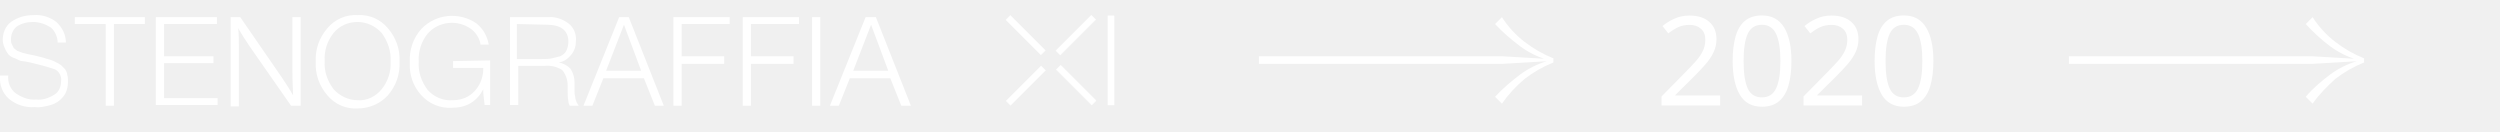
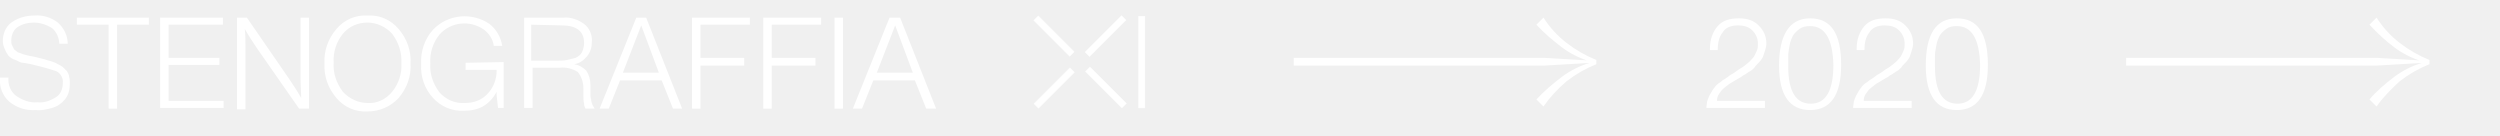
- <svg xmlns="http://www.w3.org/2000/svg" version="1.1" id="Слой_1" x="0px" y="0px" viewBox="0 0 364.2 19.2" style="enable-background:new 0 0 364.2 19.2;" xml:space="preserve">
+ <svg xmlns="http://www.w3.org/2000/svg" version="1.1" x="0px" y="0px" viewBox="0 0 354.4 19.2" style="enable-background:new 0 0 354.4 19.2;" xml:space="preserve">
  <style type="text/css">
- 	.st0{fill:#FFFFFF;}
- 	.st1{font-family:'HelveticaNeueCyr-Light';}
- 	.st2{font-size:18.08px;}
- 	.st3{fill:#FFFFFF;stroke:#FFFFFF;stroke-width:5.000000e-02;stroke-miterlimit:10;}
+ 	.st0{enable-background:new    ;}
+ 	.st1{fill:#FFFFFF;}
+ 	.st2{fill:#FFFFFF;stroke:#FFFFFF;stroke-width:5.000000e-02;stroke-miterlimit:10;}
</style>
-   <g>
-     <g id="содержание">
-       <text transform="matrix(1 0 0 1 241.1799 15.3599)" class="st0 st1 st2">2020  </text>
-       <path class="st0" d="M335.9,3.5c1.1,1.2,2.3,2.3,3.5,3.2c1.2,0.9,2.6,1.6,4,2v0.2c-1.4,0.4-2.8,1.1-4,2c-1.3,1-2.5,2-3.5,3.2l1,1    c0.9-1.3,2.1-2.5,3.3-3.6c1.3-1,2.7-1.8,4.2-2.4V8.5c-1.5-0.6-2.9-1.4-4.2-2.4c-1.3-1-2.4-2.2-3.3-3.6L335.9,3.5z M301.4,9.3h35.5    l6.8-0.4V8.6l-6.8-0.4h-35.5V9.3z" />
-       <rect x="161.4" y="2.3" class="st3" width="0.9" height="13" />
-       <rect x="156.3" y="8.8" transform="matrix(0.7071 -0.7071 0.7071 0.7071 37.1341 114.4316)" class="st3" width="0.9" height="7.3" />
-       <rect x="145.8" y="12" transform="matrix(0.7071 -0.7071 0.7071 0.7071 34.9997 109.313)" class="st3" width="7.2" height="0.9" />
-       <rect x="149" y="1.5" transform="matrix(0.7071 -0.7071 0.7071 0.7071 40.1277 107.1859)" class="st3" width="0.9" height="7.2" />
-       <rect x="153.1" y="4.7" transform="matrix(0.7071 -0.7071 0.7071 0.7071 42.2425 112.3137)" class="st3" width="7.3" height="0.9" />
-       <path class="st0" d="M9.6,6.2H8.4c0-0.8-0.4-1.7-1-2.2C6.6,3.5,5.7,3.2,4.8,3.2C4,3.2,3.1,3.4,2.4,3.9C1.9,4.3,1.6,5,1.6,5.7    c0,0.3,0,0.5,0.1,0.7C1.8,6.6,1.9,6.8,2,7l0.5,0.4C2.8,7.5,3,7.6,3.3,7.7l0.8,0.2l1,0.2l1.2,0.3c0.3,0.1,0.6,0.2,1,0.3    c0.3,0.1,0.6,0.2,0.9,0.4c0.3,0.1,0.5,0.3,0.7,0.4c0.2,0.2,0.4,0.4,0.6,0.6c0.1,0.2,0.3,0.5,0.3,0.8c0.1,0.3,0.1,0.7,0.1,1    c0,0.8-0.2,1.6-0.7,2.2c-0.5,0.6-1.1,1-1.8,1.2c-0.8,0.2-1.5,0.4-2.3,0.3c-1.4,0.1-2.7-0.3-3.8-1.2c-0.9-0.8-1.4-2-1.3-3.3v-0.1    h1.2c-0.1,1,0.3,2,1.1,2.6c0.9,0.6,1.9,1,3,0.9c0.9,0.1,1.8-0.2,2.6-0.7c0.7-0.4,1-1.2,1-2c0.1-0.7-0.3-1.4-0.9-1.7    C6.8,9.7,5.7,9.4,4.4,9.1C3.9,9,3.4,8.9,3.2,8.9s-0.6-0.2-1-0.4c-0.4-0.1-0.7-0.3-1-0.6C1,7.6,0.8,7.3,0.7,7    C0.5,6.6,0.4,6.2,0.4,5.8c0-1,0.4-2,1.2-2.6c1-0.7,2.1-1,3.3-1c1.2-0.1,2.4,0.3,3.3,1C9.1,4,9.6,5.1,9.6,6.2z" />
-       <path class="st0" d="M21.1,2.5v1h-4.5v11.9h-1.2V3.5h-4.5v-1L21.1,2.5z" />
-       <path class="st0" d="M31.6,2.5v1h-7.7v4.7h7.2v1h-7.2v5.1h7.8v1h-9V2.5H31.6z" />
-       <path class="st0" d="M43.8,2.5v12.9h-1.4l-6-8.6c-0.6-0.9-1.2-1.8-1.7-2.7c0.1,0.8,0.1,1.9,0.1,3.1v8.3h-1.2V2.5H35l6,8.7    c0.6,0.9,1.2,1.8,1.7,2.7c-0.1-1.9-0.1-3-0.1-3.4v-8L43.8,2.5z" />
-       <path class="st0" d="M52.1,2.2c1.7-0.1,3.3,0.6,4.4,1.9c1.2,1.4,1.8,3.1,1.7,4.9c0.1,1.8-0.5,3.5-1.7,4.9    c-1.1,1.2-2.7,1.9-4.4,1.9c-1.7,0.1-3.3-0.6-4.4-1.9c-1.2-1.4-1.8-3.1-1.7-4.9c-0.1-1.8,0.5-3.5,1.7-4.9    C48.8,2.8,50.4,2.1,52.1,2.2z M52.1,3.2c-1.3,0-2.6,0.5-3.5,1.6c-0.9,1.1-1.4,2.6-1.3,4.1c-0.1,1.5,0.4,2.9,1.3,4.1    c0.9,1,2.2,1.6,3.5,1.6c1.3,0.1,2.6-0.5,3.5-1.6c0.9-1.1,1.4-2.6,1.3-4c0.1-1.5-0.4-3-1.3-4.2C54.7,3.8,53.4,3.2,52.1,3.2    L52.1,3.2z" />
-       <path class="st0" d="M71.4,8.8v6.5h-0.8l-0.2-1.8V13c-0.4,0.8-1,1.5-1.8,2c-0.8,0.5-1.8,0.7-2.8,0.7c-1.7,0.1-3.3-0.6-4.4-1.8    c-1.2-1.3-1.8-3-1.7-4.8c-0.1-1.8,0.5-3.6,1.7-4.9c2.1-2.2,5.5-2.5,8-0.8c1,0.8,1.6,1.9,1.8,3.1h-1.2c-0.1-0.9-0.7-1.8-1.4-2.3    c-2-1.4-4.7-1.1-6.3,0.7C61.4,6,60.9,7.5,61,9c-0.1,1.5,0.4,2.9,1.3,4.1c0.9,1,2.2,1.6,3.6,1.5c1.1,0,2.1-0.3,2.9-1    c0.8-0.7,1.3-1.6,1.5-2.6c0.1-0.4,0.1-0.8,0.1-1.1H66v-1L71.4,8.8z" />
-       <path class="st0" d="M74.1,2.5h5.8c1-0.1,2.1,0.3,2.9,0.9C83.6,4,84,5,83.9,6c0,0.7-0.2,1.4-0.7,2c-0.5,0.6-1.1,1-1.8,1.1    c0.6,0.1,1.2,0.4,1.7,0.9c0.4,0.6,0.6,1.3,0.6,2c0,0,0,0.2,0,0.5s0,0.6,0,0.8s0,0.5,0.1,0.8c0,0.3,0.1,0.5,0.2,0.8    c0.1,0.2,0.2,0.3,0.3,0.5h-1.3c-0.1-0.2-0.2-0.4-0.2-0.7c-0.1-0.4-0.1-0.9-0.1-1.3c0-0.5,0-0.8,0-0.9c0-0.9-0.3-1.7-0.8-2.3    c-0.8-0.5-1.7-0.7-2.6-0.6h-3.8v5.7h-1.2V2.5z M75.3,3.5v5.1H79c0.5,0,0.9,0,1.4-0.1c0.4-0.1,0.8-0.2,1.2-0.3    c0.4-0.2,0.7-0.4,0.9-0.8c0.2-0.4,0.3-0.9,0.3-1.3c0-1.7-1.1-2.5-3.2-2.5L75.3,3.5z" />
-       <path class="st0" d="M91.6,2.5l5.1,12.9h-1.3l-1.6-4h-5.9l-1.6,4H85l5.2-12.9H91.6z M93.4,10.3l-2.5-6.7l-2.6,6.7H93.4z" />
-       <path class="st0" d="M106.3,2.5v1h-7v4.7h6.2v1.1h-6.2v6.1h-1.2V2.5H106.3z" />
-       <path class="st0" d="M116.4,2.5v1h-7v4.7h6.2v1.1h-6.2v6.1h-1.2V2.5H116.4z" />
-       <path class="st0" d="M119.5,2.5v12.9h-1.2V2.5H119.5z" />
-       <path class="st0" d="M127.6,2.5l5.1,12.9h-1.4l-1.6-4h-5.9l-1.6,4h-1.3l5.2-12.9H127.6z M129.4,10.3l-2.5-6.7l-2.6,6.7H129.4z" />
-       <path class="st0" d="M217.8,3.5c1.1,1.2,2.3,2.2,3.6,3.2c1.2,0.9,2.6,1.6,4,2v0.2c-1.4,0.4-2.8,1.1-4,2c-1.3,1-2.5,2-3.6,3.2l1,1    c0.9-1.3,2-2.5,3.3-3.6c1.3-1,2.7-1.8,4.2-2.4V8.5c-1.5-0.6-2.9-1.4-4.2-2.4c-1.3-1-2.4-2.2-3.3-3.6L217.8,3.5z M183.4,9.3h35.5    l6.8-0.4V8.6l-6.8-0.4h-35.5V9.3z" />
+   <g id="Слой_2">
+ </g>
+   <g id="Слой_1">
+     <g class="st0">
+       <path class="st1" d="M250.2,14.3v1h-8.3c0-0.3,0.1-0.7,0.1-0.9c0.1-0.3,0.2-0.6,0.3-0.8s0.3-0.5,0.4-0.7c0.1-0.2,0.3-0.4,0.5-0.7    c0.2-0.2,0.4-0.4,0.6-0.5s0.3-0.3,0.7-0.5c0.3-0.2,0.6-0.4,0.7-0.5c0.1-0.1,0.4-0.2,0.8-0.5c0.4-0.3,0.7-0.5,0.9-0.6    c0.2-0.1,0.4-0.3,0.8-0.6s0.6-0.6,0.8-0.8c0.2-0.2,0.3-0.5,0.5-0.9s0.2-0.7,0.2-1.1c0-0.8-0.3-1.4-0.8-1.9c-0.5-0.5-1.2-0.7-2-0.7    c-1,0-1.8,0.3-2.2,1c-0.5,0.6-0.7,1.5-0.7,2.5h-1.1V6.9c0-1.3,0.4-2.4,1.1-3.2c0.7-0.8,1.7-1.1,3-1.1c1.2,0,2.1,0.3,2.8,1    c0.7,0.7,1.1,1.5,1.1,2.6c0,0.3-0.1,0.7-0.2,1c-0.1,0.3-0.2,0.6-0.3,0.9c-0.1,0.2-0.3,0.5-0.6,0.8c-0.3,0.3-0.5,0.5-0.6,0.7    c-0.2,0.2-0.4,0.4-0.8,0.6c-0.4,0.3-0.6,0.4-0.8,0.5c-0.1,0.1-0.4,0.3-0.8,0.5c-0.5,0.3-0.8,0.5-1,0.6c-0.2,0.1-0.4,0.3-0.8,0.6    c-0.4,0.3-0.6,0.6-0.8,0.9c-0.2,0.3-0.3,0.6-0.3,1c0,0,0.1,0,0.2,0c0.1,0,0.1,0,0.1,0H250.2z" />
+       <path class="st1" d="M256.6,2.6c3,0,4.4,2.2,4.4,6.6c0,4.3-1.5,6.4-4.4,6.4c-2.9,0-4.4-2.1-4.4-6.3C252.2,4.9,253.7,2.6,256.6,2.6    z M256.6,3.7c-0.6,0-1.1,0.1-1.5,0.4c-0.4,0.3-0.7,0.6-0.9,0.9c-0.2,0.4-0.4,0.8-0.5,1.4c-0.1,0.6-0.2,1-0.2,1.5    c0,0.4,0,0.9,0,1.5c0,3.6,1.1,5.3,3.2,5.3c2.1,0,3.2-1.8,3.2-5.5C259.8,5.5,258.7,3.7,256.6,3.7z" />
+       <path class="st1" d="M271,14.3v1h-8.3c0-0.3,0.1-0.7,0.1-0.9c0.1-0.3,0.2-0.6,0.3-0.8s0.3-0.5,0.4-0.7c0.1-0.2,0.3-0.4,0.5-0.7    c0.2-0.2,0.4-0.4,0.6-0.5s0.3-0.3,0.7-0.5c0.3-0.2,0.6-0.4,0.7-0.5c0.1-0.1,0.4-0.2,0.8-0.5c0.4-0.3,0.7-0.5,0.9-0.6    c0.2-0.1,0.4-0.3,0.8-0.6s0.6-0.6,0.8-0.8c0.2-0.2,0.3-0.5,0.5-0.9s0.2-0.7,0.2-1.1c0-0.8-0.3-1.4-0.8-1.9c-0.5-0.5-1.2-0.7-2-0.7    c-1,0-1.8,0.3-2.2,1c-0.5,0.6-0.7,1.5-0.7,2.5h-1.1V6.9c0-1.3,0.4-2.4,1.1-3.2c0.7-0.8,1.7-1.1,3-1.1c1.2,0,2.1,0.3,2.8,1    c0.7,0.7,1.1,1.5,1.1,2.6c0,0.3-0.1,0.7-0.2,1c-0.1,0.3-0.2,0.6-0.3,0.9c-0.1,0.2-0.3,0.5-0.6,0.8c-0.3,0.3-0.5,0.5-0.6,0.7    c-0.2,0.2-0.4,0.4-0.8,0.6c-0.4,0.3-0.6,0.4-0.8,0.5c-0.1,0.1-0.4,0.3-0.8,0.5c-0.5,0.3-0.8,0.5-1,0.6c-0.2,0.1-0.4,0.3-0.8,0.6    c-0.4,0.3-0.6,0.6-0.8,0.9c-0.2,0.3-0.3,0.6-0.3,1c0,0,0.1,0,0.2,0c0.1,0,0.1,0,0.1,0H271z" />
+       <path class="st1" d="M277.4,2.6c3,0,4.4,2.2,4.4,6.6c0,4.3-1.5,6.4-4.4,6.4c-2.9,0-4.4-2.1-4.4-6.3C273,4.9,274.4,2.6,277.4,2.6z     M277.4,3.7c-0.6,0-1.1,0.1-1.5,0.4c-0.4,0.3-0.7,0.6-0.9,0.9c-0.2,0.4-0.4,0.8-0.5,1.4c-0.1,0.6-0.2,1-0.2,1.5c0,0.4,0,0.9,0,1.5    c0,3.6,1.1,5.3,3.2,5.3c2.1,0,3.2-1.8,3.2-5.5C280.6,5.5,279.5,3.7,277.4,3.7z" />
    </g>
+     <path class="st1" d="M335.9,3.5c1.1,1.2,2.3,2.3,3.5,3.2c1.2,0.9,2.6,1.6,4,2v0.2c-1.4,0.4-2.8,1.1-4,2c-1.3,1-2.5,2-3.5,3.2l1,1   c0.9-1.3,2.1-2.5,3.3-3.6c1.3-1,2.7-1.8,4.2-2.4V8.5c-1.5-0.6-2.9-1.4-4.2-2.4c-1.3-1-2.4-2.2-3.3-3.6L335.9,3.5z M301.4,9.3h35.5   l6.8-0.4V8.6l-6.8-0.4h-35.5V9.3z" />
+     <rect x="161.4" y="2.3" class="st2" width="0.9" height="13" />
+     <rect x="156.3" y="8.8" transform="matrix(0.7071 -0.7071 0.7071 0.7071 37.1341 114.4316)" class="st2" width="0.9" height="7.3" />
+     <rect x="145.8" y="12" transform="matrix(0.7071 -0.7071 0.7071 0.7071 34.9997 109.313)" class="st2" width="7.2" height="0.9" />
+     <rect x="149" y="1.5" transform="matrix(0.7071 -0.7071 0.7071 0.7071 40.1277 107.1859)" class="st2" width="0.9" height="7.2" />
+     <rect x="153.1" y="4.7" transform="matrix(0.7071 -0.7071 0.7071 0.7071 42.2425 112.3137)" class="st2" width="7.3" height="0.9" />
+     <path class="st1" d="M9.6,6.2H8.4c0-0.8-0.4-1.7-1-2.2C6.6,3.5,5.7,3.2,4.8,3.2C4,3.2,3.1,3.4,2.4,3.9C1.9,4.3,1.6,5,1.6,5.7   c0,0.3,0,0.5,0.1,0.7C1.8,6.6,1.9,6.8,2,7l0.5,0.4C2.8,7.5,3,7.6,3.3,7.7l0.8,0.2l1,0.2l1.2,0.3c0.3,0.1,0.6,0.2,1,0.3   c0.3,0.1,0.6,0.2,0.9,0.4c0.3,0.1,0.5,0.3,0.7,0.4c0.2,0.2,0.4,0.4,0.6,0.6c0.1,0.2,0.3,0.5,0.3,0.8c0.1,0.3,0.1,0.7,0.1,1   c0,0.8-0.2,1.6-0.7,2.2c-0.5,0.6-1.1,1-1.8,1.2c-0.8,0.2-1.5,0.4-2.3,0.3c-1.4,0.1-2.7-0.3-3.8-1.2c-0.9-0.8-1.4-2-1.3-3.3v-0.1   h1.2c-0.1,1,0.3,2,1.1,2.6c0.9,0.6,1.9,1,3,0.9c0.9,0.1,1.8-0.2,2.6-0.7c0.7-0.4,1-1.2,1-2c0.1-0.7-0.3-1.4-0.9-1.7   C6.8,9.7,5.7,9.4,4.4,9.1C3.9,9,3.4,8.9,3.2,8.9s-0.6-0.2-1-0.4c-0.4-0.1-0.7-0.3-1-0.6C1,7.6,0.8,7.3,0.7,7   C0.5,6.6,0.4,6.2,0.4,5.8c0-1,0.4-2,1.2-2.6c1-0.7,2.1-1,3.3-1c1.2-0.1,2.4,0.3,3.3,1C9.1,4,9.6,5.1,9.6,6.2z" />
+     <path class="st1" d="M21.1,2.5v1h-4.5v11.9h-1.2V3.5h-4.5v-1L21.1,2.5z" />
+     <path class="st1" d="M31.6,2.5v1h-7.7v4.7h7.2v1h-7.2v5.1h7.8v1h-9V2.5H31.6z" />
+     <path class="st1" d="M43.8,2.5v12.9h-1.4l-6-8.6c-0.6-0.9-1.2-1.8-1.7-2.7c0.1,0.8,0.1,1.9,0.1,3.1v8.3h-1.2V2.5H35l6,8.7   c0.6,0.9,1.2,1.8,1.7,2.7c-0.1-1.9-0.1-3-0.1-3.4v-8L43.8,2.5z" />
+     <path class="st1" d="M52.1,2.2c1.7-0.1,3.3,0.6,4.4,1.9c1.2,1.4,1.8,3.1,1.7,4.9c0.1,1.8-0.5,3.5-1.7,4.9c-1.1,1.2-2.7,1.9-4.4,1.9   c-1.7,0.1-3.3-0.6-4.4-1.9c-1.2-1.4-1.8-3.1-1.7-4.9c-0.1-1.8,0.5-3.5,1.7-4.9C48.8,2.8,50.4,2.1,52.1,2.2z M52.1,3.2   c-1.3,0-2.6,0.5-3.5,1.6c-0.9,1.1-1.4,2.6-1.3,4.1c-0.1,1.5,0.4,2.9,1.3,4.1c0.9,1,2.2,1.6,3.5,1.6c1.3,0.1,2.6-0.5,3.5-1.6   c0.9-1.1,1.4-2.6,1.3-4c0.1-1.5-0.4-3-1.3-4.2C54.7,3.8,53.4,3.2,52.1,3.2L52.1,3.2z" />
+     <path class="st1" d="M71.4,8.8v6.5h-0.8l-0.2-1.8V13c-0.4,0.8-1,1.5-1.8,2c-0.8,0.5-1.8,0.7-2.8,0.7c-1.7,0.1-3.3-0.6-4.4-1.8   c-1.2-1.3-1.8-3-1.7-4.8c-0.1-1.8,0.5-3.6,1.7-4.9c2.1-2.2,5.5-2.5,8-0.8c1,0.8,1.6,1.9,1.8,3.1h-1.2c-0.1-0.9-0.7-1.8-1.4-2.3   c-2-1.4-4.7-1.1-6.3,0.7C61.4,6,60.9,7.5,61,9c-0.1,1.5,0.4,2.9,1.3,4.1c0.9,1,2.2,1.6,3.6,1.5c1.1,0,2.1-0.3,2.9-1   c0.8-0.7,1.3-1.6,1.5-2.6c0.1-0.4,0.1-0.8,0.1-1.1H66v-1L71.4,8.8z" />
+     <path class="st1" d="M74.1,2.5h5.8c1-0.1,2.1,0.3,2.9,0.9C83.6,4,84,5,83.9,6c0,0.7-0.2,1.4-0.7,2c-0.5,0.6-1.1,1-1.8,1.1   c0.6,0.1,1.2,0.4,1.7,0.9c0.4,0.6,0.6,1.3,0.6,2c0,0,0,0.2,0,0.5s0,0.6,0,0.8s0,0.5,0.1,0.8c0,0.3,0.1,0.5,0.2,0.8   c0.1,0.2,0.2,0.3,0.3,0.5h-1.3c-0.1-0.2-0.2-0.4-0.2-0.7c-0.1-0.4-0.1-0.9-0.1-1.3c0-0.5,0-0.8,0-0.9c0-0.9-0.3-1.7-0.8-2.3   c-0.8-0.5-1.7-0.7-2.6-0.6h-3.8v5.7h-1.2V2.5z M75.3,3.5v5.1H79c0.5,0,0.9,0,1.4-0.1c0.4-0.1,0.8-0.2,1.2-0.3   c0.4-0.2,0.7-0.4,0.9-0.8c0.2-0.4,0.3-0.9,0.3-1.3c0-1.7-1.1-2.5-3.2-2.5L75.3,3.5z" />
+     <path class="st1" d="M91.6,2.5l5.1,12.9h-1.3l-1.6-4h-5.9l-1.6,4H85l5.2-12.9H91.6z M93.4,10.3l-2.5-6.7l-2.6,6.7H93.4z" />
+     <path class="st1" d="M106.3,2.5v1h-7v4.7h6.2v1.1h-6.2v6.1h-1.2V2.5H106.3z" />
+     <path class="st1" d="M116.4,2.5v1h-7v4.7h6.2v1.1h-6.2v6.1h-1.2V2.5H116.4z" />
+     <path class="st1" d="M119.5,2.5v12.9h-1.2V2.5H119.5z" />
+     <path class="st1" d="M127.6,2.5l5.1,12.9h-1.4l-1.6-4h-5.9l-1.6,4h-1.3l5.2-12.9H127.6z M129.4,10.3l-2.5-6.7l-2.6,6.7H129.4z" />
+     <path class="st1" d="M217.8,3.5c1.1,1.2,2.3,2.2,3.6,3.2c1.2,0.9,2.6,1.6,4,2v0.2c-1.4,0.4-2.8,1.1-4,2c-1.3,1-2.5,2-3.6,3.2l1,1   c0.9-1.3,2-2.5,3.3-3.6c1.3-1,2.7-1.8,4.2-2.4V8.5c-1.5-0.6-2.9-1.4-4.2-2.4c-1.3-1-2.4-2.2-3.3-3.6L217.8,3.5z M183.4,9.3h35.5   l6.8-0.4V8.6l-6.8-0.4h-35.5V9.3z" />
  </g>
</svg>
